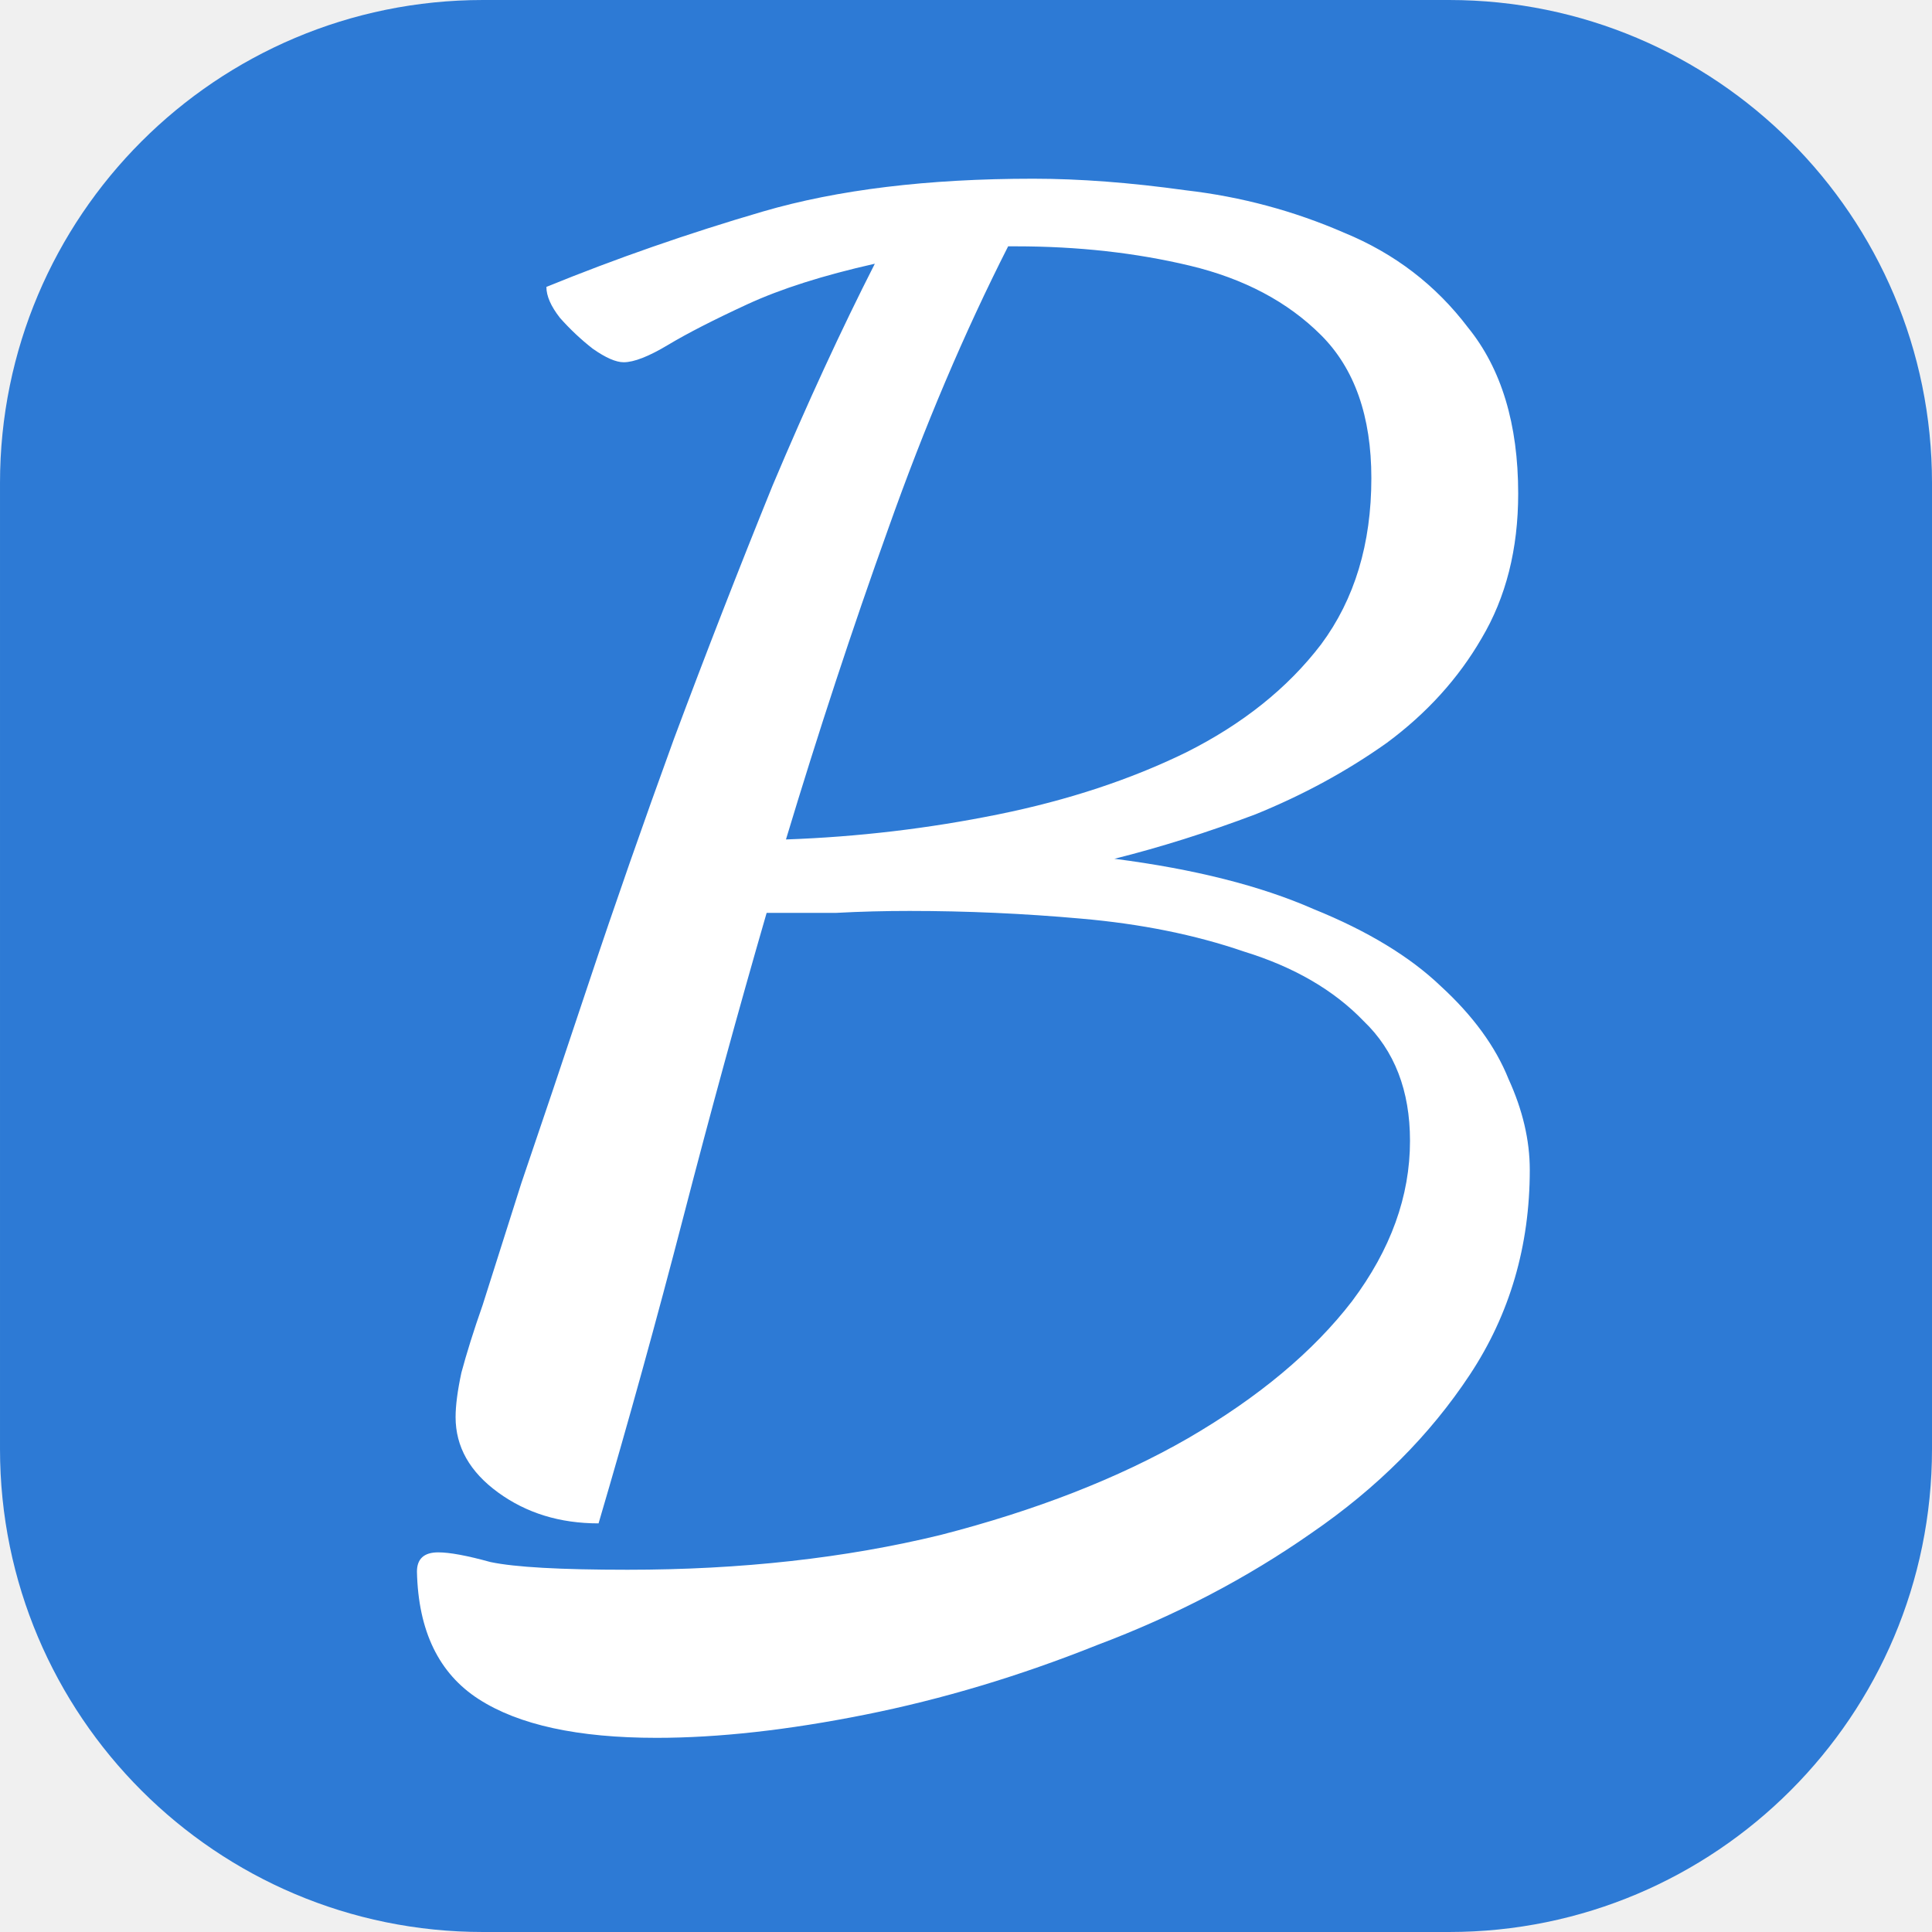
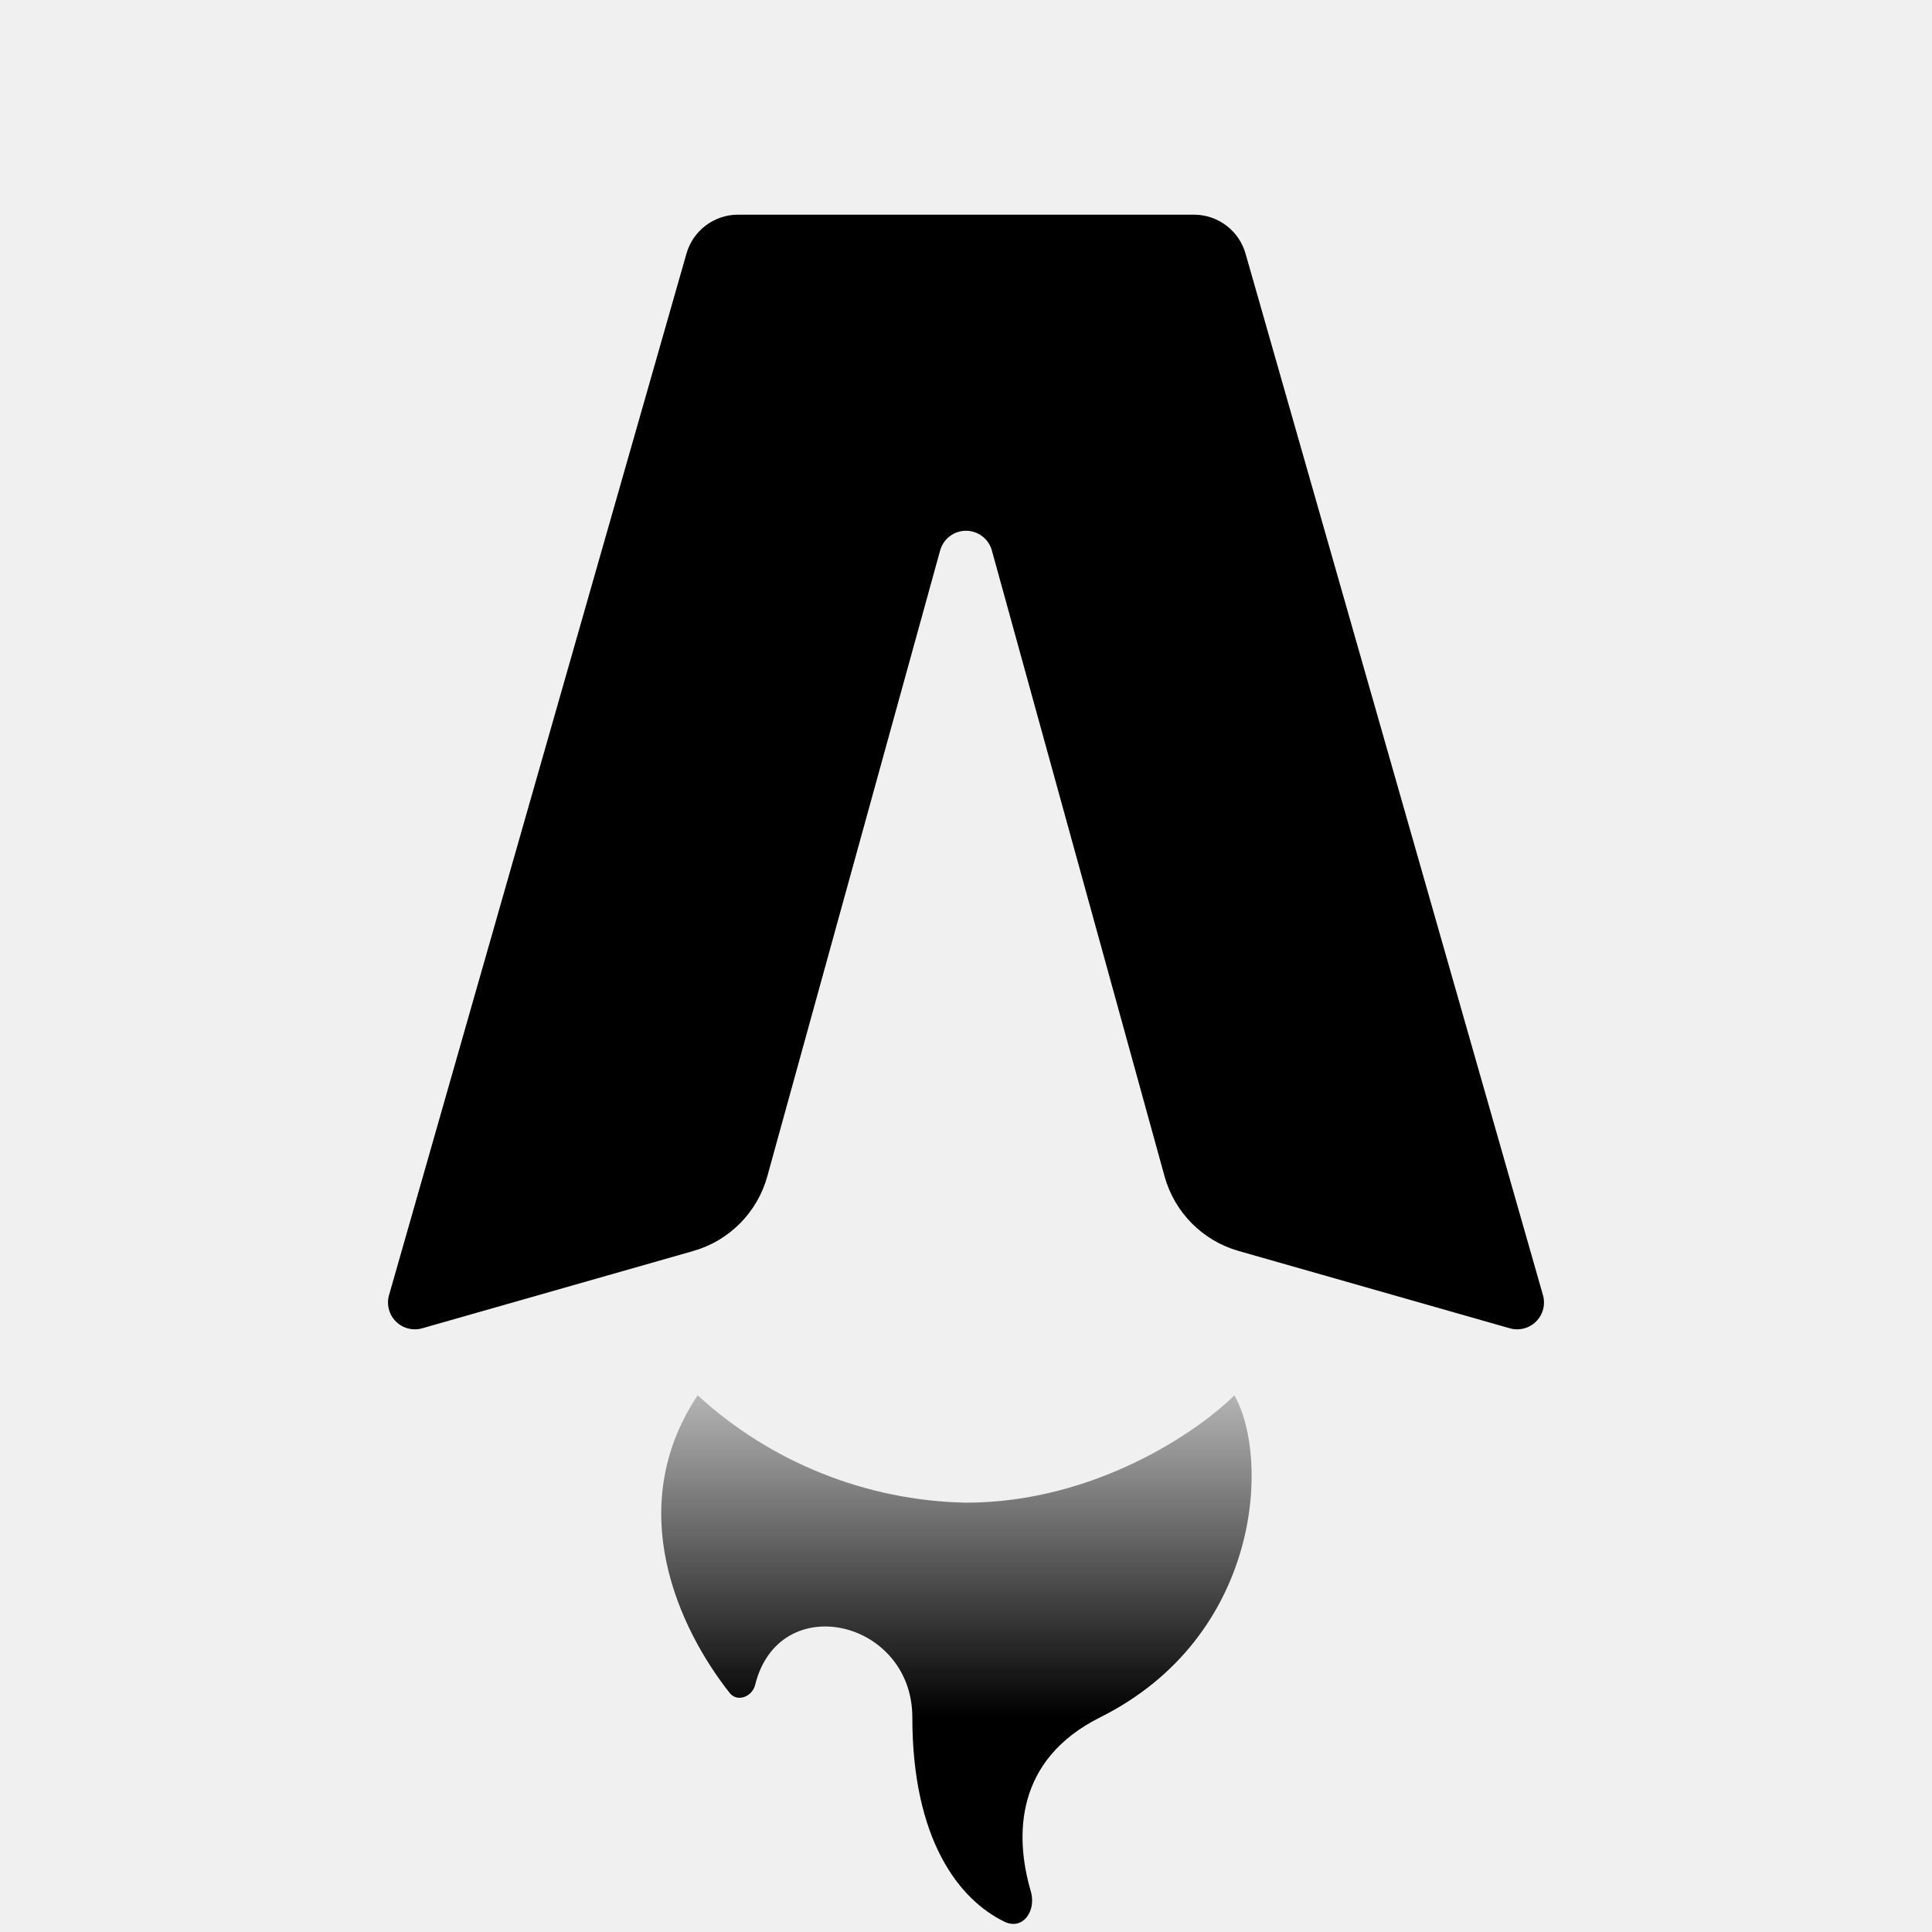
- <svg xmlns="http://www.w3.org/2000/svg" width="16" height="16" viewBox="0 0 16 16" fill="none">
-   <g clip-path="url(#clip0_2_2)">
-     <rect x="3.05176e-05" y="7.62939e-06" width="16" height="16" rx="4" fill="#005FCF" fill-opacity="0.81" />
-     <path d="M5.437 14.392C4.786 14.392 4.296 14.285 3.965 14.072C3.634 13.859 3.464 13.507 3.453 13.016C3.453 12.909 3.512 12.856 3.629 12.856C3.725 12.856 3.869 12.883 4.061 12.936C4.264 12.979 4.642 13 5.197 13C6.136 13 7 12.904 7.789 12.712C8.578 12.509 9.261 12.243 9.837 11.912C10.424 11.571 10.877 11.192 11.197 10.776C11.517 10.349 11.677 9.907 11.677 9.448C11.677 9.032 11.549 8.701 11.293 8.456C11.047 8.2 10.717 8.008 10.301 7.88C9.896 7.741 9.448 7.651 8.957 7.608C8.477 7.565 8.002 7.544 7.533 7.544C7.33 7.544 7.128 7.549 6.925 7.56C6.722 7.56 6.53 7.56 6.349 7.56C6.114 8.371 5.885 9.208 5.661 10.072C5.437 10.936 5.202 11.784 4.957 12.616C4.637 12.616 4.36 12.531 4.125 12.36C3.89 12.189 3.773 11.981 3.773 11.736C3.773 11.64 3.789 11.517 3.821 11.368C3.864 11.208 3.922 11.021 3.997 10.808C4.061 10.605 4.168 10.269 4.317 9.8C4.477 9.331 4.664 8.776 4.877 8.136C5.09 7.496 5.325 6.824 5.581 6.12C5.848 5.405 6.12 4.707 6.397 4.024C6.685 3.341 6.968 2.728 7.245 2.184C6.818 2.28 6.466 2.392 6.189 2.52C5.912 2.648 5.693 2.76 5.533 2.856C5.373 2.952 5.25 3 5.165 3C5.101 3 5.016 2.963 4.909 2.888C4.813 2.813 4.722 2.728 4.637 2.632C4.562 2.536 4.525 2.451 4.525 2.376C5.101 2.141 5.698 1.933 6.317 1.752C6.936 1.571 7.682 1.48 8.557 1.48C8.941 1.48 9.362 1.512 9.821 1.576C10.28 1.629 10.717 1.747 11.133 1.928C11.549 2.099 11.89 2.36 12.157 2.712C12.434 3.053 12.573 3.512 12.573 4.088C12.573 4.547 12.472 4.947 12.269 5.288C12.077 5.619 11.816 5.907 11.485 6.152C11.154 6.387 10.791 6.584 10.397 6.744C10.002 6.893 9.613 7.016 9.229 7.112C9.89 7.197 10.44 7.336 10.877 7.528C11.325 7.709 11.677 7.923 11.933 8.168C12.2 8.413 12.386 8.669 12.493 8.936C12.61 9.192 12.669 9.443 12.669 9.688C12.669 10.317 12.504 10.883 12.173 11.384C11.842 11.885 11.405 12.323 10.861 12.696C10.328 13.069 9.736 13.379 9.085 13.624C8.445 13.88 7.805 14.072 7.165 14.2C6.525 14.328 5.949 14.392 5.437 14.392ZM6.509 6.952C7.106 6.931 7.693 6.861 8.269 6.744C8.845 6.627 9.362 6.456 9.821 6.232C10.29 5.997 10.664 5.699 10.941 5.336C11.218 4.963 11.357 4.504 11.357 3.96C11.357 3.448 11.218 3.053 10.941 2.776C10.664 2.499 10.301 2.307 9.853 2.2C9.405 2.093 8.925 2.04 8.413 2.04C8.402 2.04 8.392 2.04 8.381 2.04C8.37 2.04 8.36 2.04 8.349 2.04C7.986 2.755 7.656 3.533 7.357 4.376C7.058 5.208 6.776 6.067 6.509 6.952Z" fill="white" />
-   </g>
+ <svg xmlns="http://www.w3.org/2000/svg" fill="none" viewBox="0 0 36 36">
+   <path fill="#000" d="M22.25 4h-8.5a1 1 0 0 0-.96.73l-5.54 19.4a.5.5 0 0 0 .62.62l5.05-1.44a2 2 0 0 0 1.38-1.4l3.22-11.66a.5.5 0 0 1 .96 0l3.22 11.67a2 2 0 0 0 1.38 1.39l5.05 1.44a.5.5 0 0 0 .62-.62l-5.54-19.4a1 1 0 0 0-.96-.73Z" />
+   <path fill="url(#gradient)" d="M18 28a7.63 7.63 0 0 1-5-2c-1.4 2.1-.35 4.35.6 5.55.14.17.41.07.47-.15.44-1.8 2.93-1.22 2.93.6 0 2.28.87 3.4 1.72 3.81.34.16.59-.2.49-.56-.31-1.05-.29-2.46 1.29-3.25 3-1.5 3.17-4.83 2.5-6-.67.67-2.6 2-5 2Z" />
  <defs>
-     <clipPath id="clip0_2_2">
-       <rect x="3.05176e-05" y="7.62939e-06" width="16" height="16" rx="4" fill="white" />
-     </clipPath>
+     <linearGradient id="gradient" x1="16" x2="16" y1="32" y2="24" gradientUnits="userSpaceOnUse">
+       <stop stop-color="#000" />
+       <stop offset="1" stop-color="#000" stop-opacity="0" />
+     </linearGradient>
  </defs>
+   <style>
+     @media (prefers-color-scheme:dark){:root{filter:invert(100%)}}
+   </style>
</svg>
